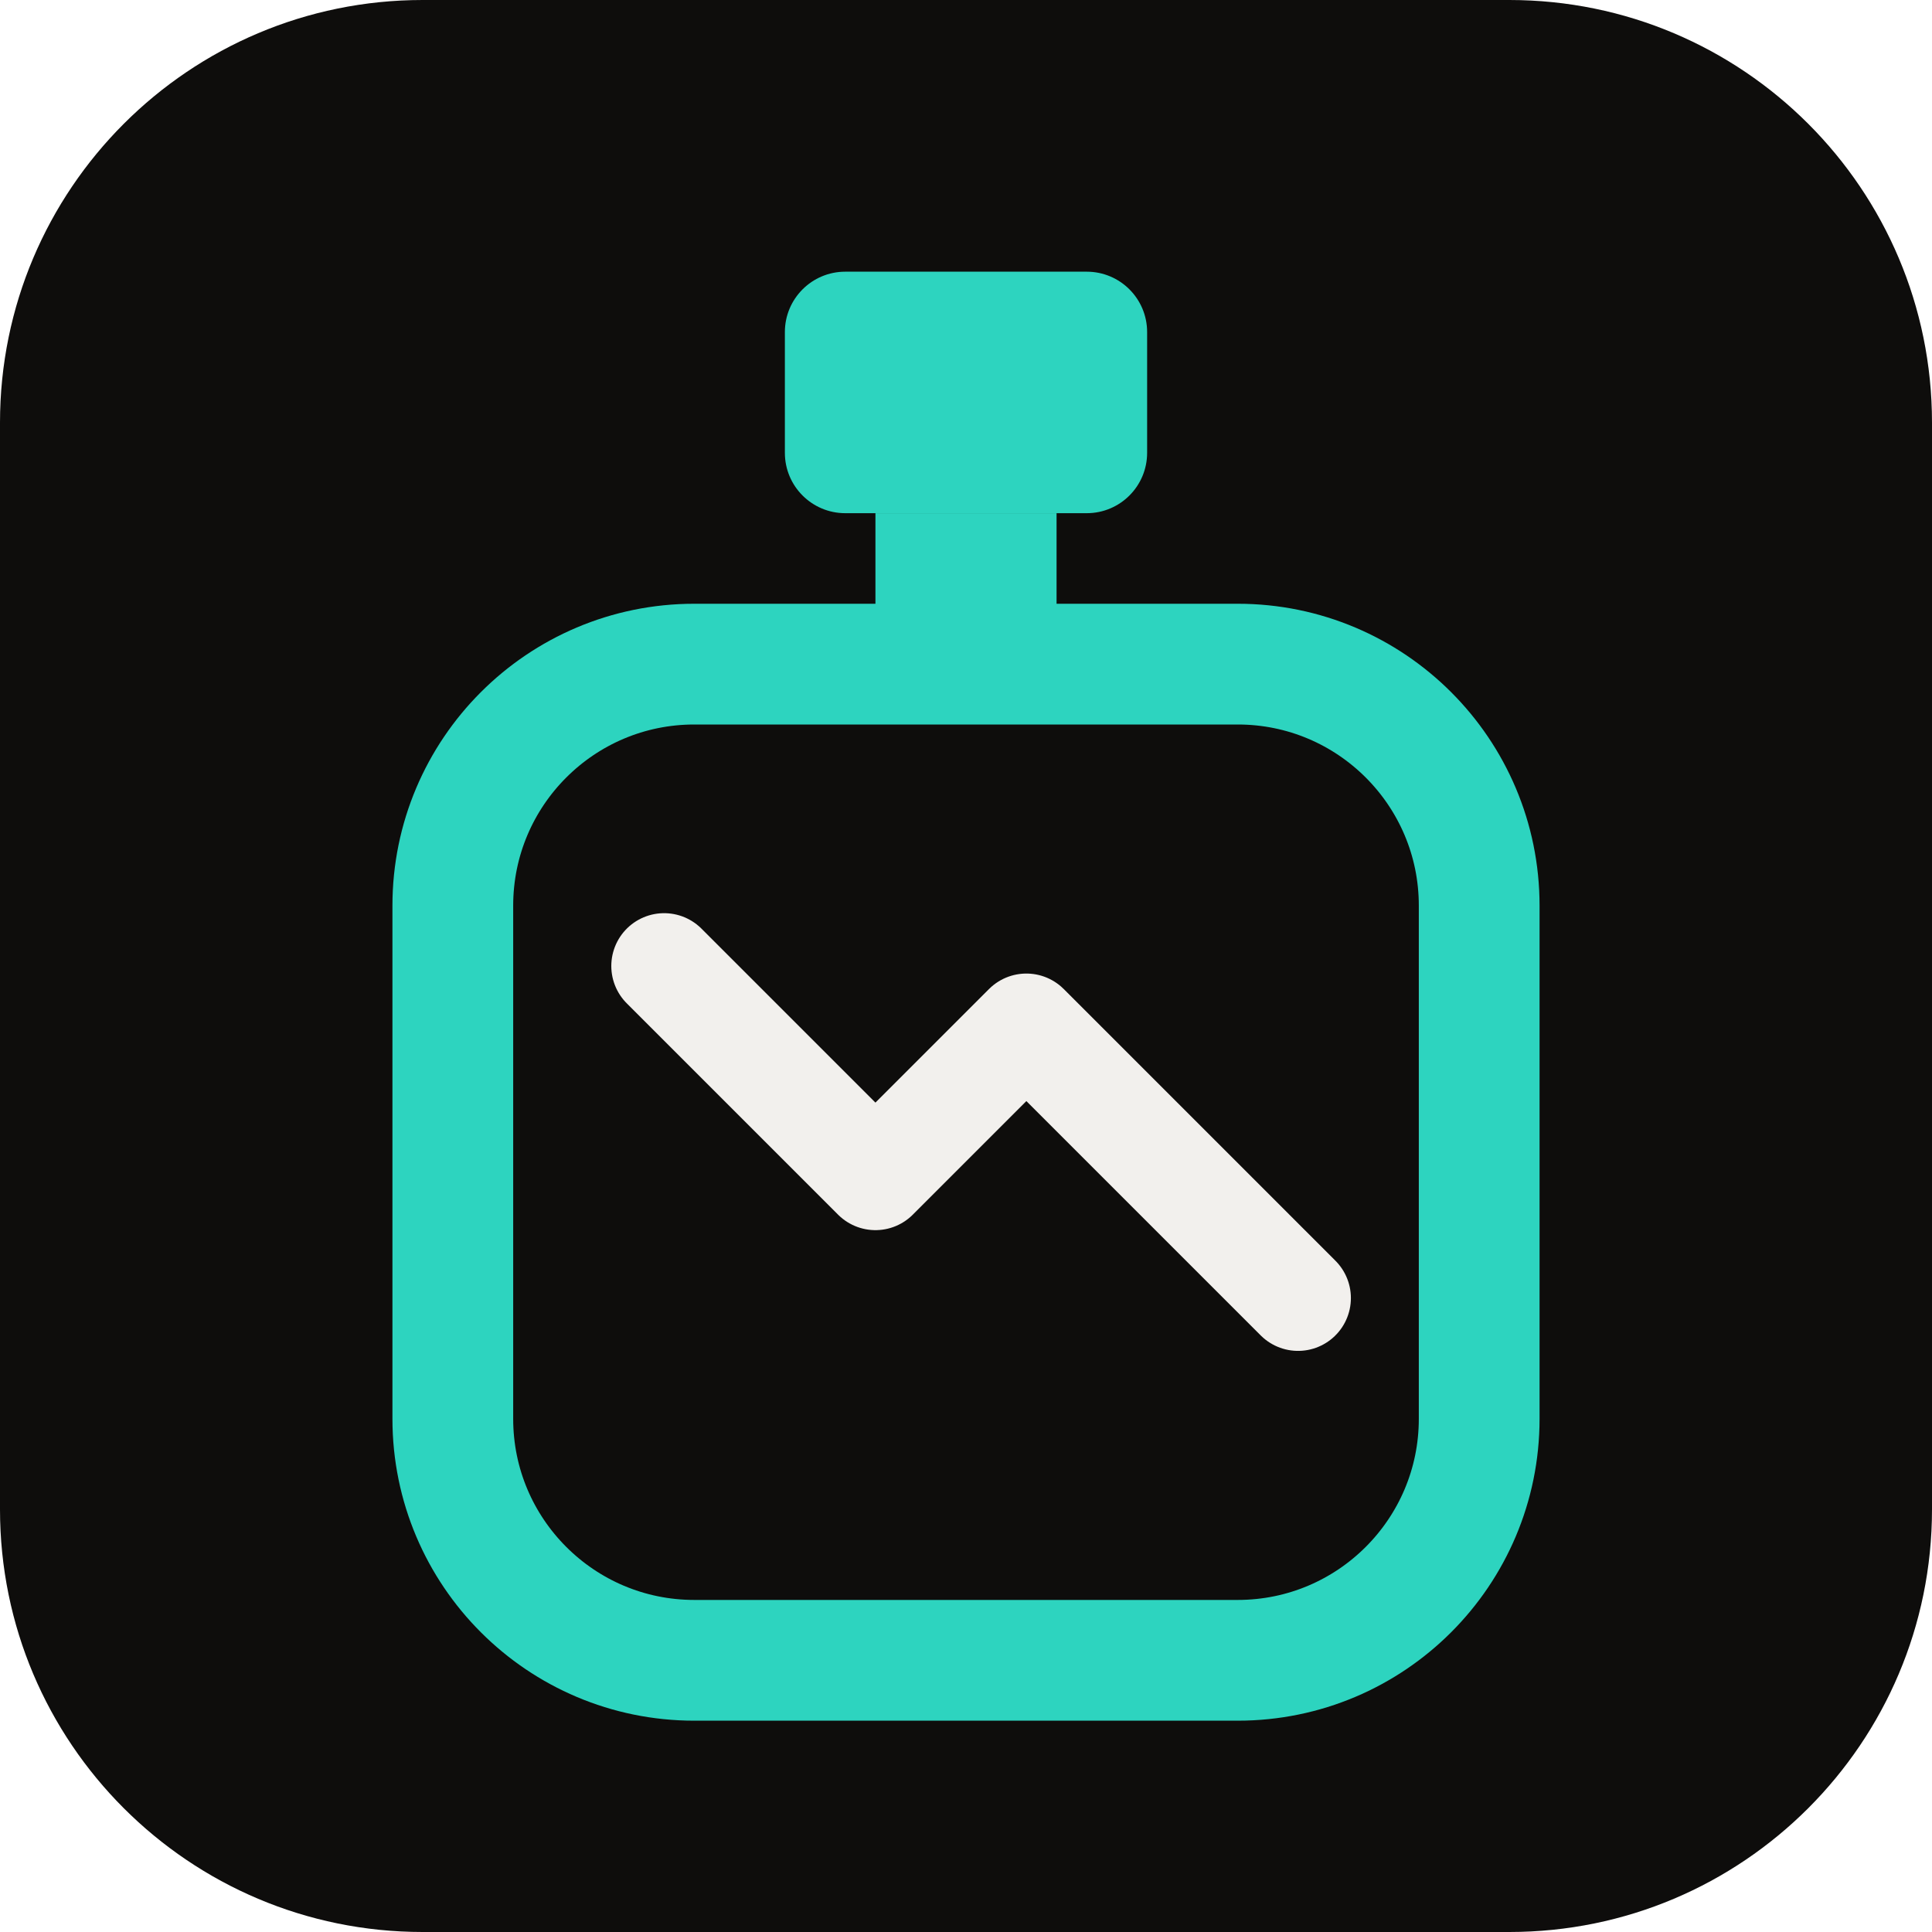
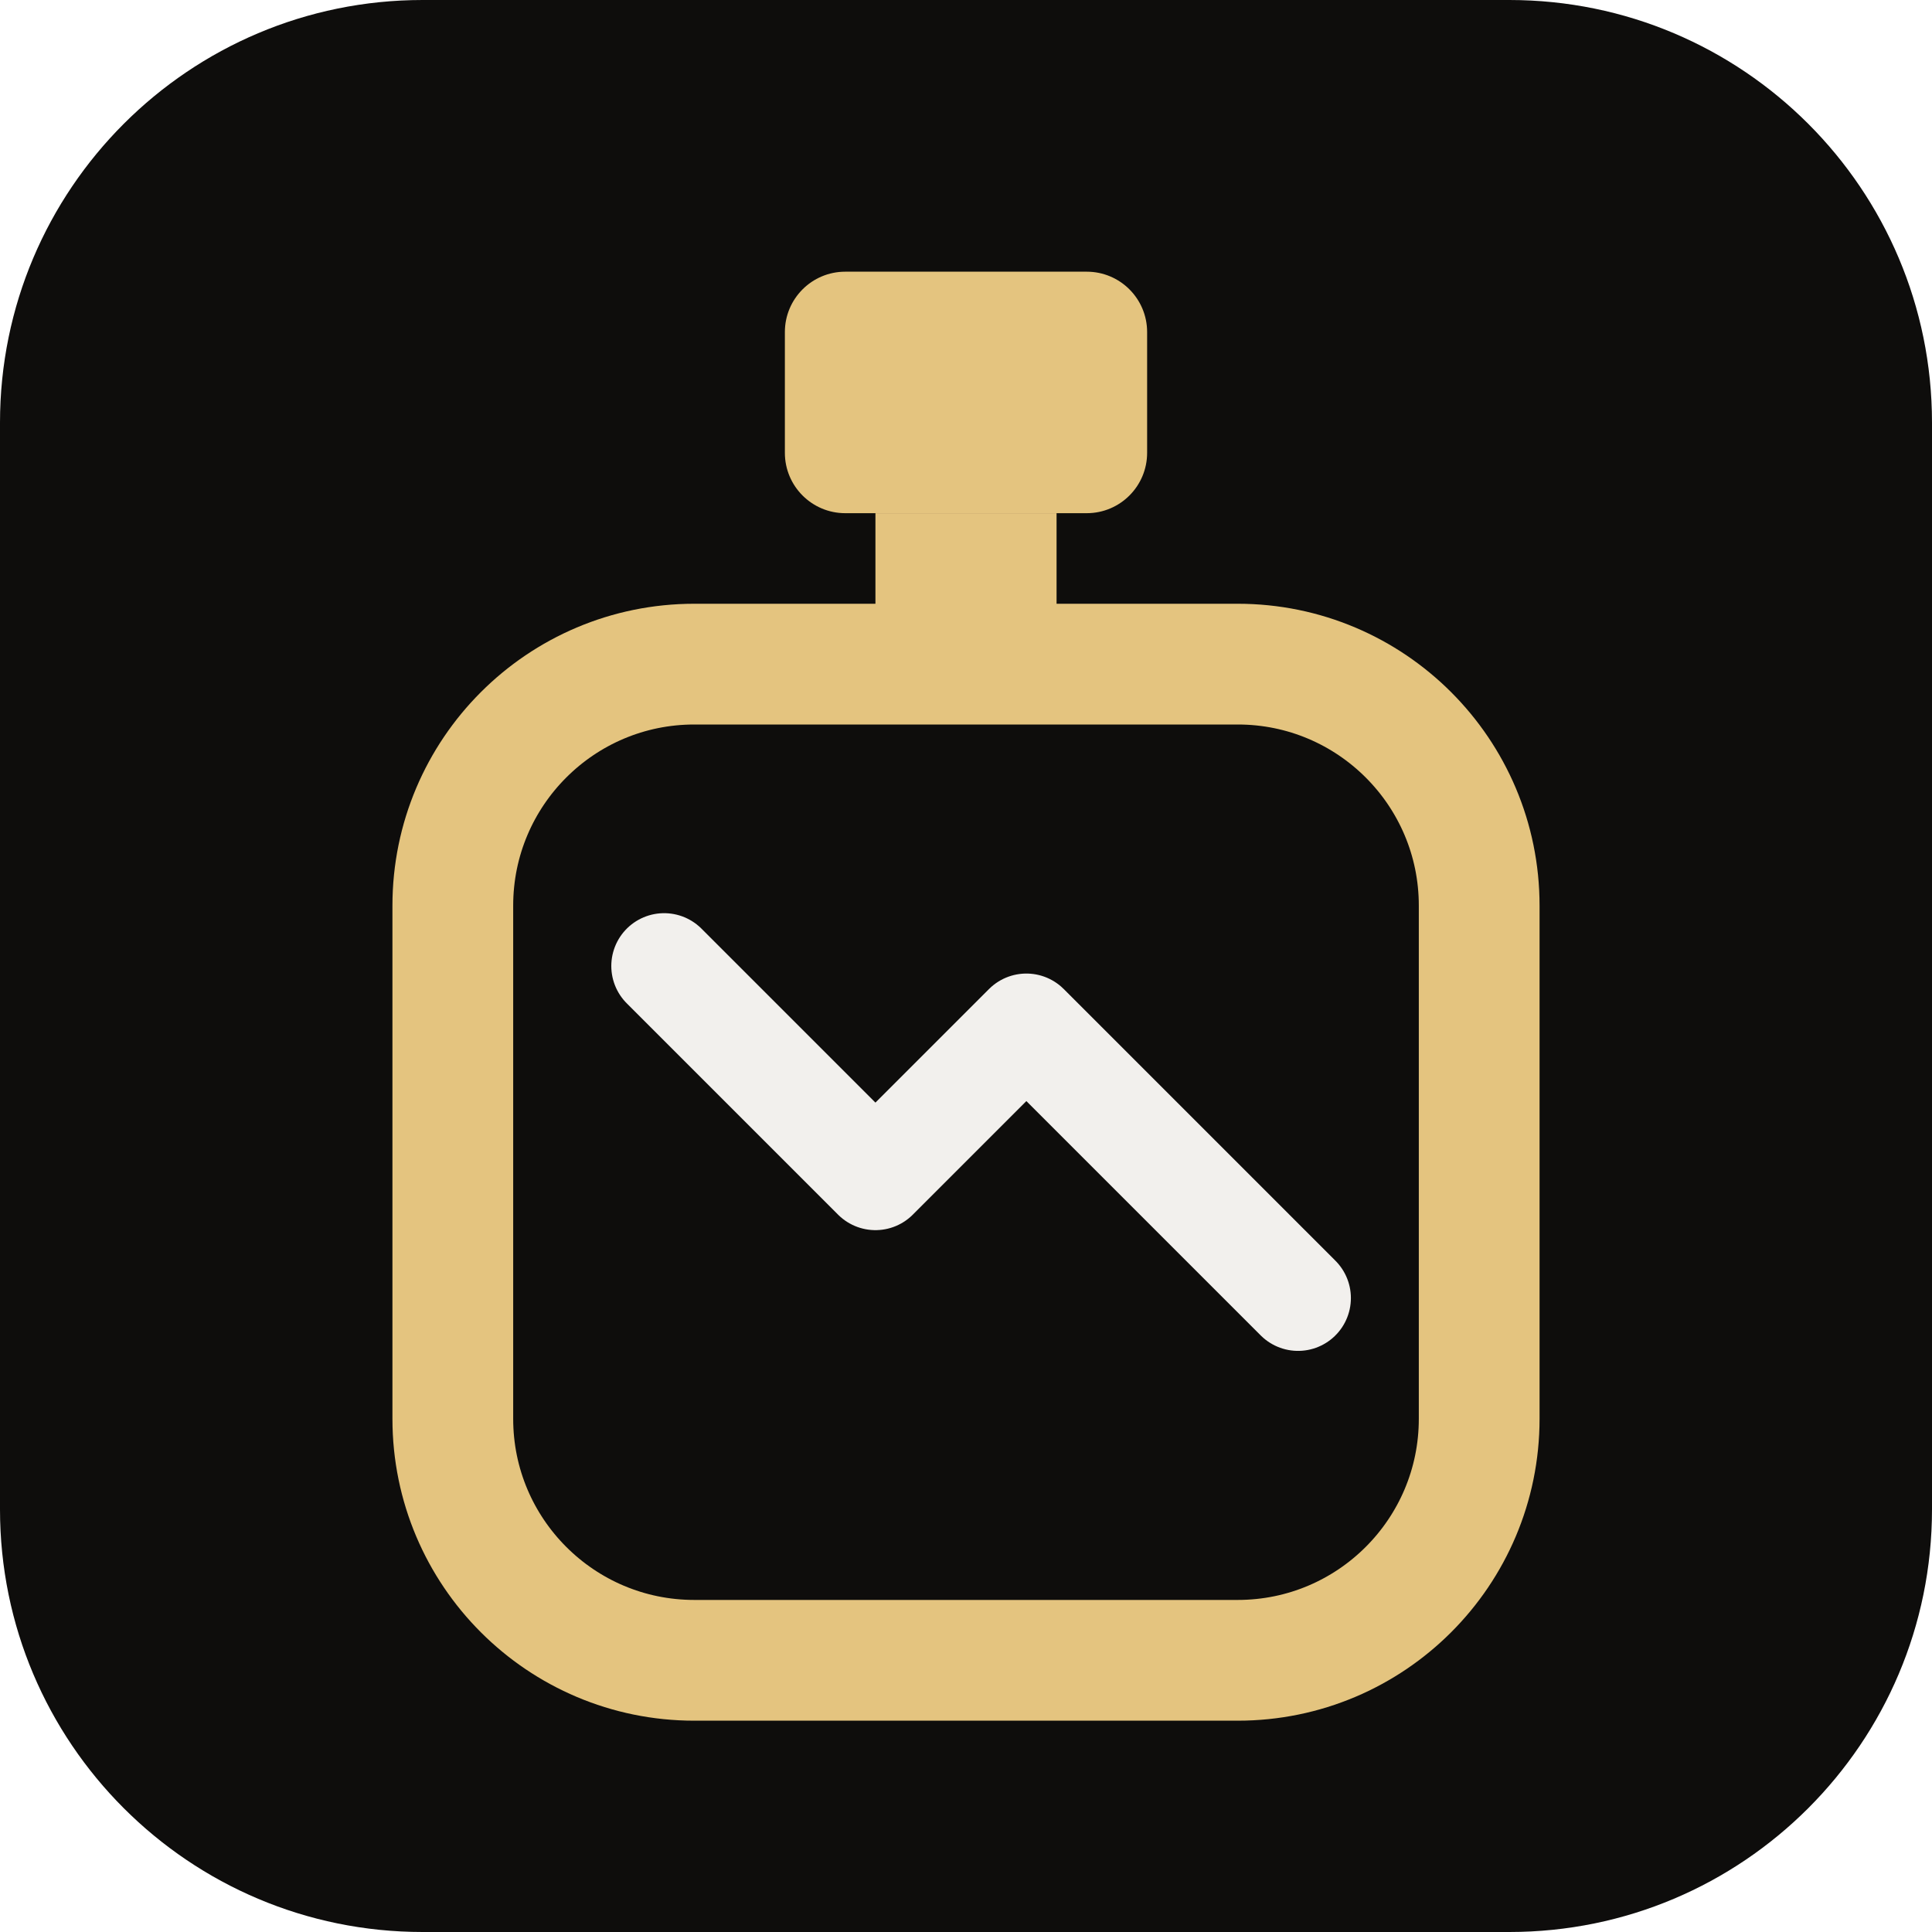
<svg xmlns="http://www.w3.org/2000/svg" viewBox="0 0 64 64">
  <rect width="64" height="64" rx="14" fill="#0e0d0c" />
-   <rect x="26" y="9" width="12" height="8" rx="2" fill="#2dd4bf" />
-   <rect x="29" y="17" width="6" height="5" fill="#2dd4bf" />
-   <rect x="15" y="22" width="34" height="33" rx="8" fill="none" stroke="#2dd4bf" stroke-width="4" />
+   <rect x="26" y="9" width="12" height="8" rx="2" fill="#e4c47f" />
+   <rect x="29" y="17" width="6" height="5" fill="#e4c47f" />
+   <rect x="15" y="22" width="34" height="33" rx="8" fill="none" stroke="#e4c47f" stroke-width="4" />
  <path d="M22 32 l7 7 5-5 9 9" fill="none" stroke="#f2f0ed" stroke-width="3.5" stroke-linecap="round" stroke-linejoin="round" />
</svg>
